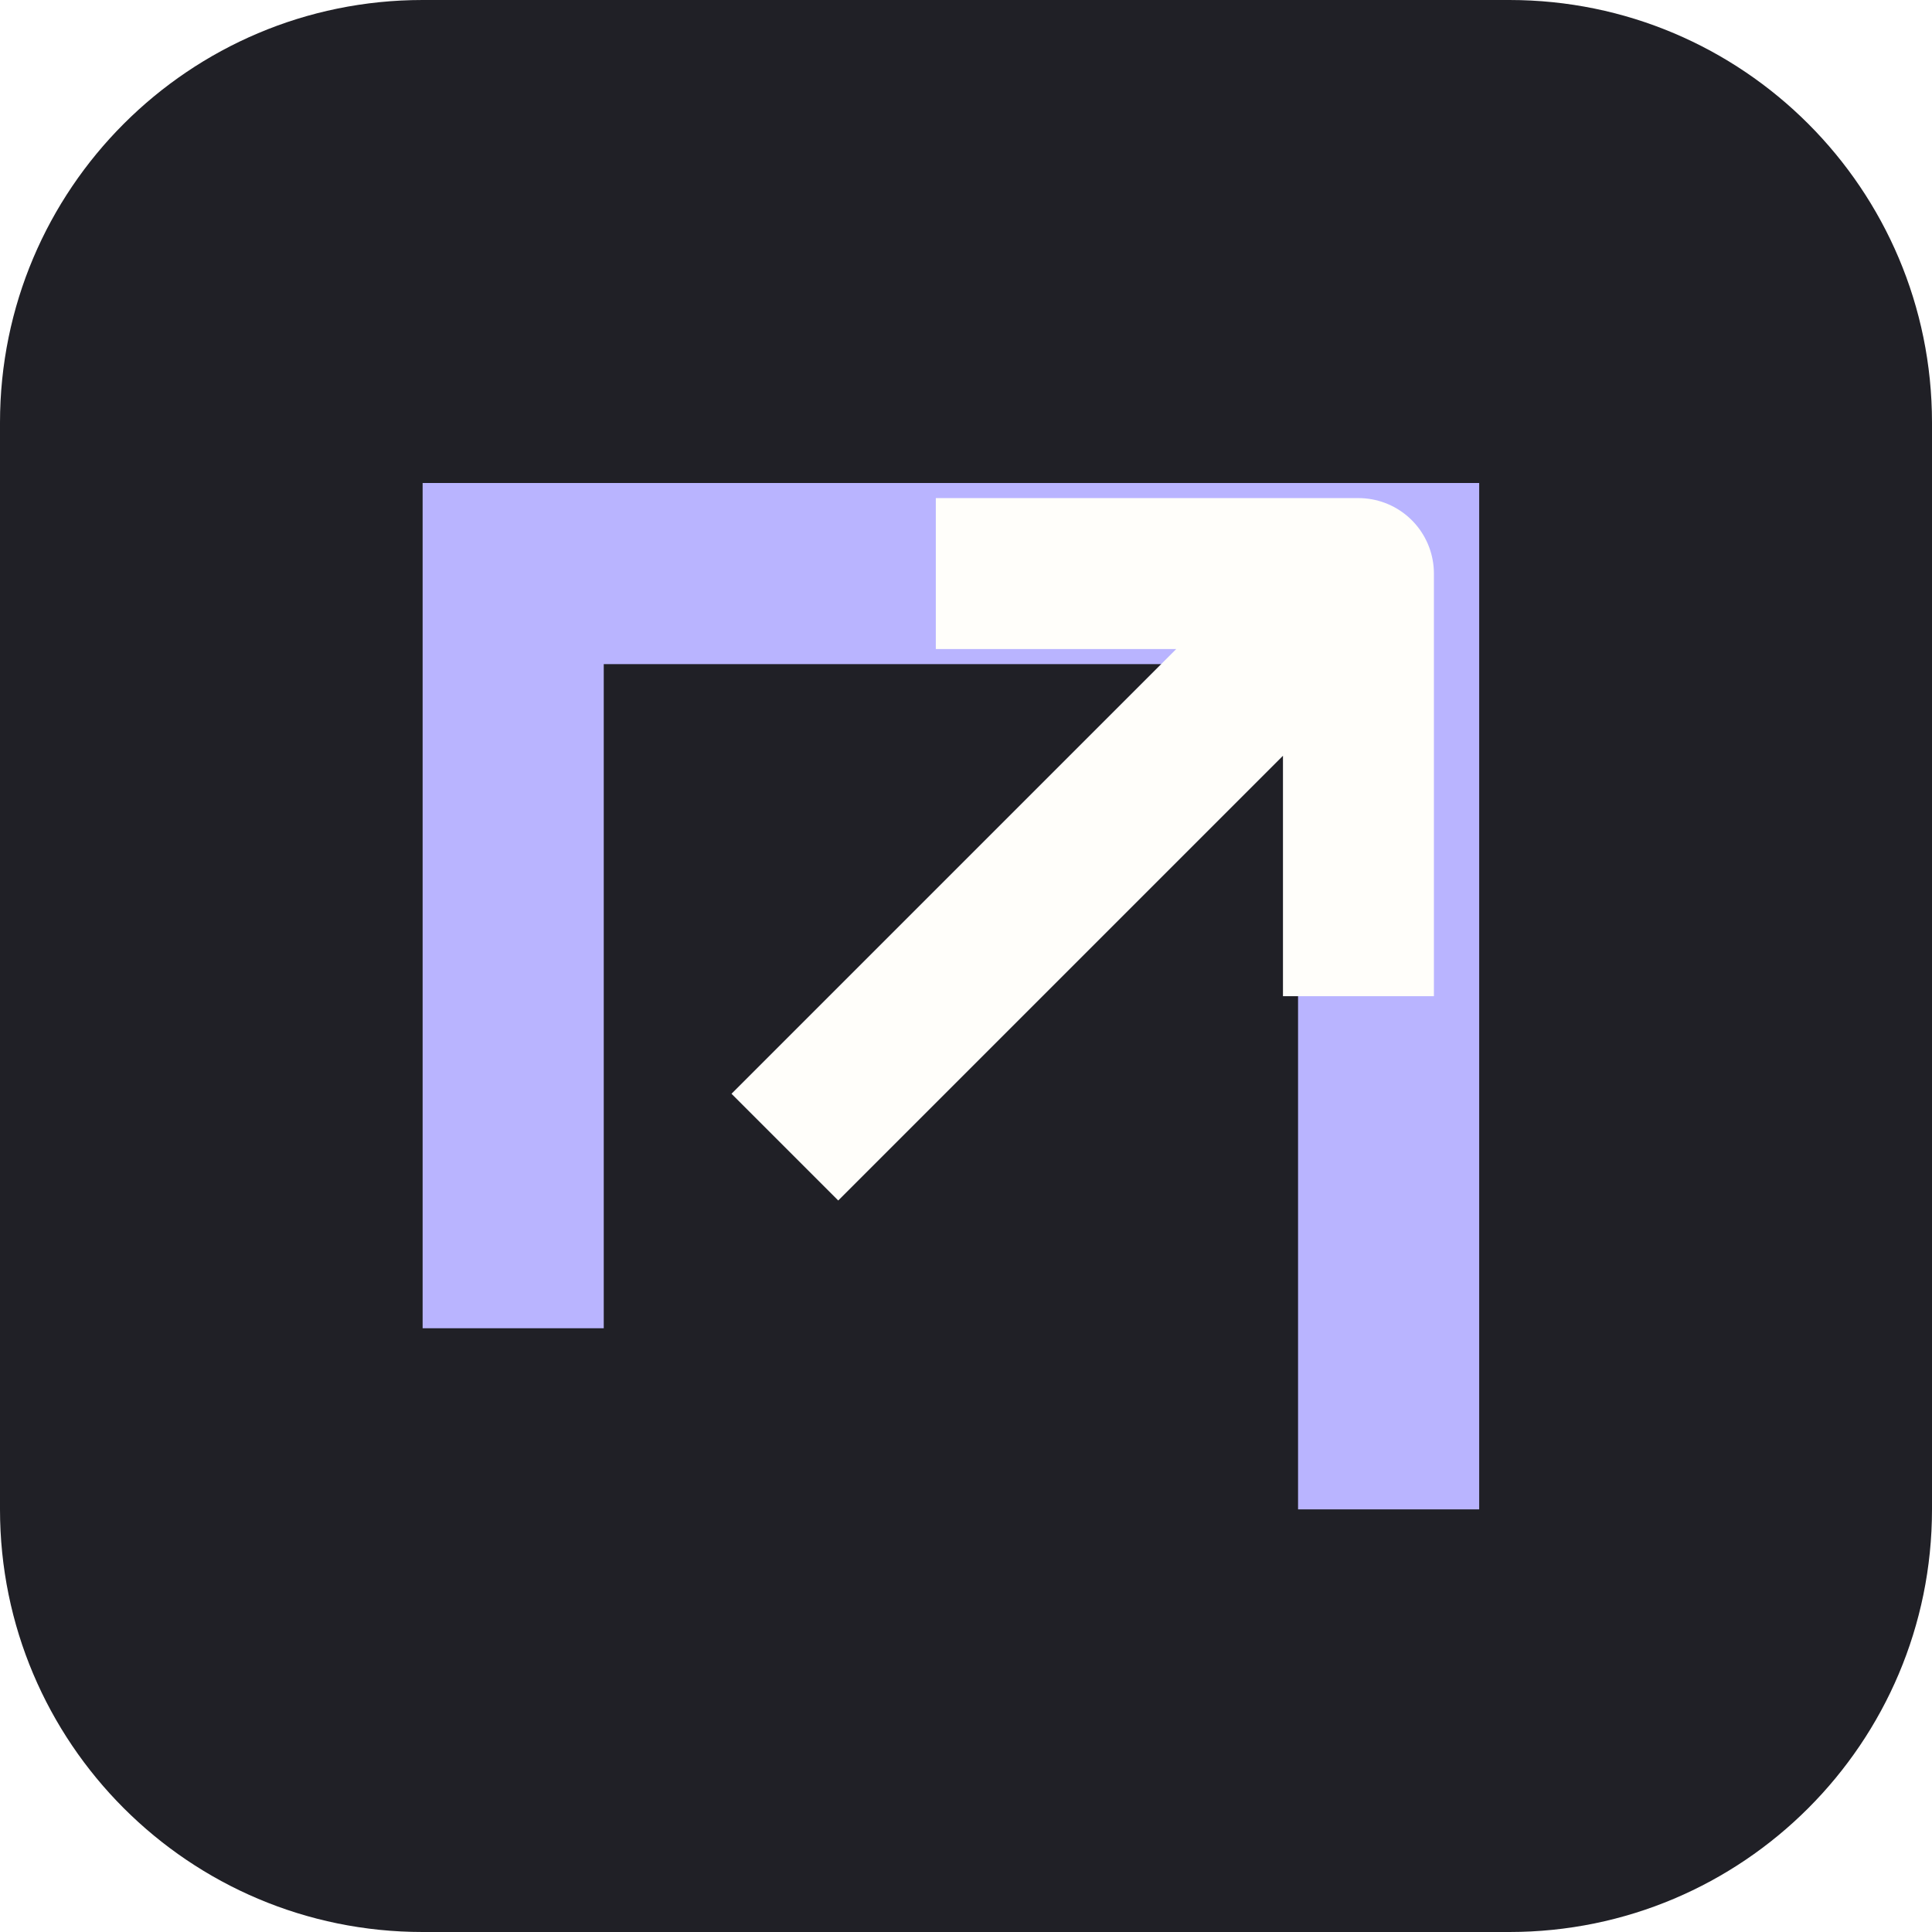
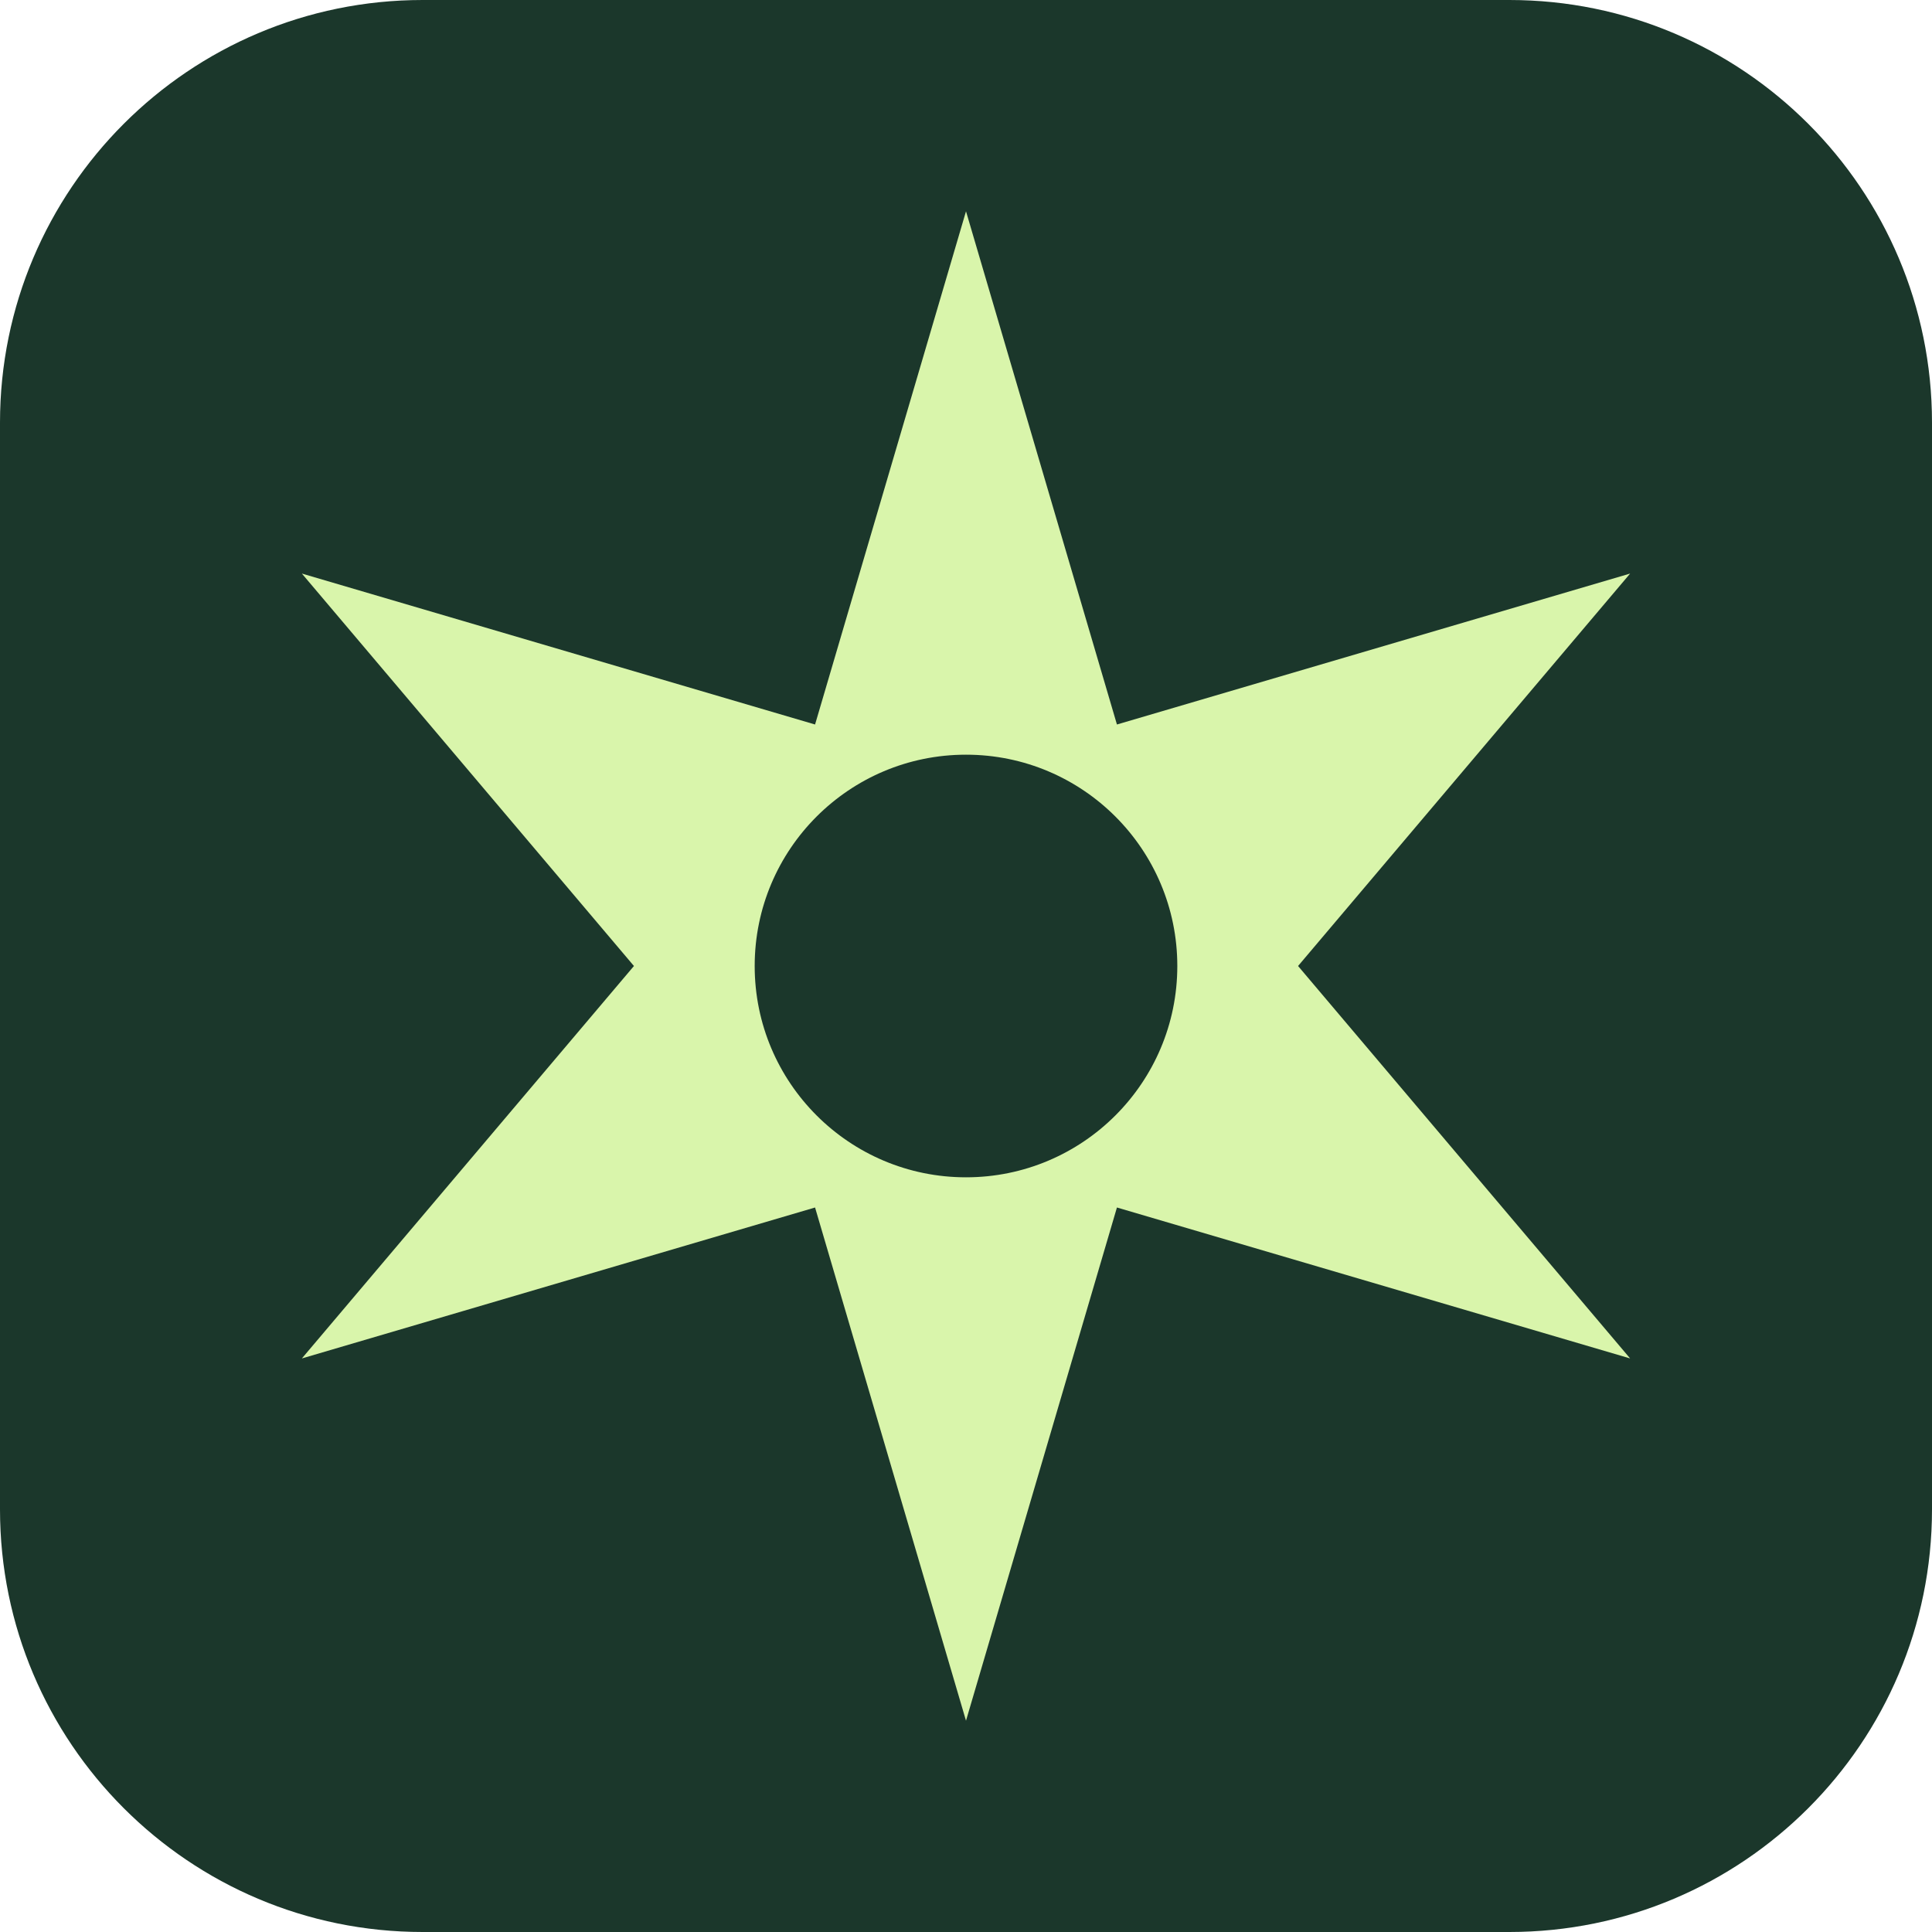
<svg xmlns="http://www.w3.org/2000/svg" viewBox="0 0 64 64">
-   <rect width="64" height="64" rx="14" fill="#202026" />
-   <path d="M17 41V19h29v28" stroke="#b9b4ff" stroke-width="6" fill="none" stroke-linecap="square" stroke-linejoin="miter" />
-   <path d="M26 38 45 19m-14 0h14v14" fill="none" stroke="#fffefa" stroke-width="5" stroke-linejoin="round" />
+   <rect width="64" height="64" rx="14" fill="#1b372b" />
+   <path fill="#d9f5ab" d="m32 7 5 17 17-5-11 13 11 13-17-5-5 17-5-17-17 5 11-13L10 19l17 5z" />
+   <circle cx="32" cy="32" r="7" fill="#1b372b" />
</svg>
